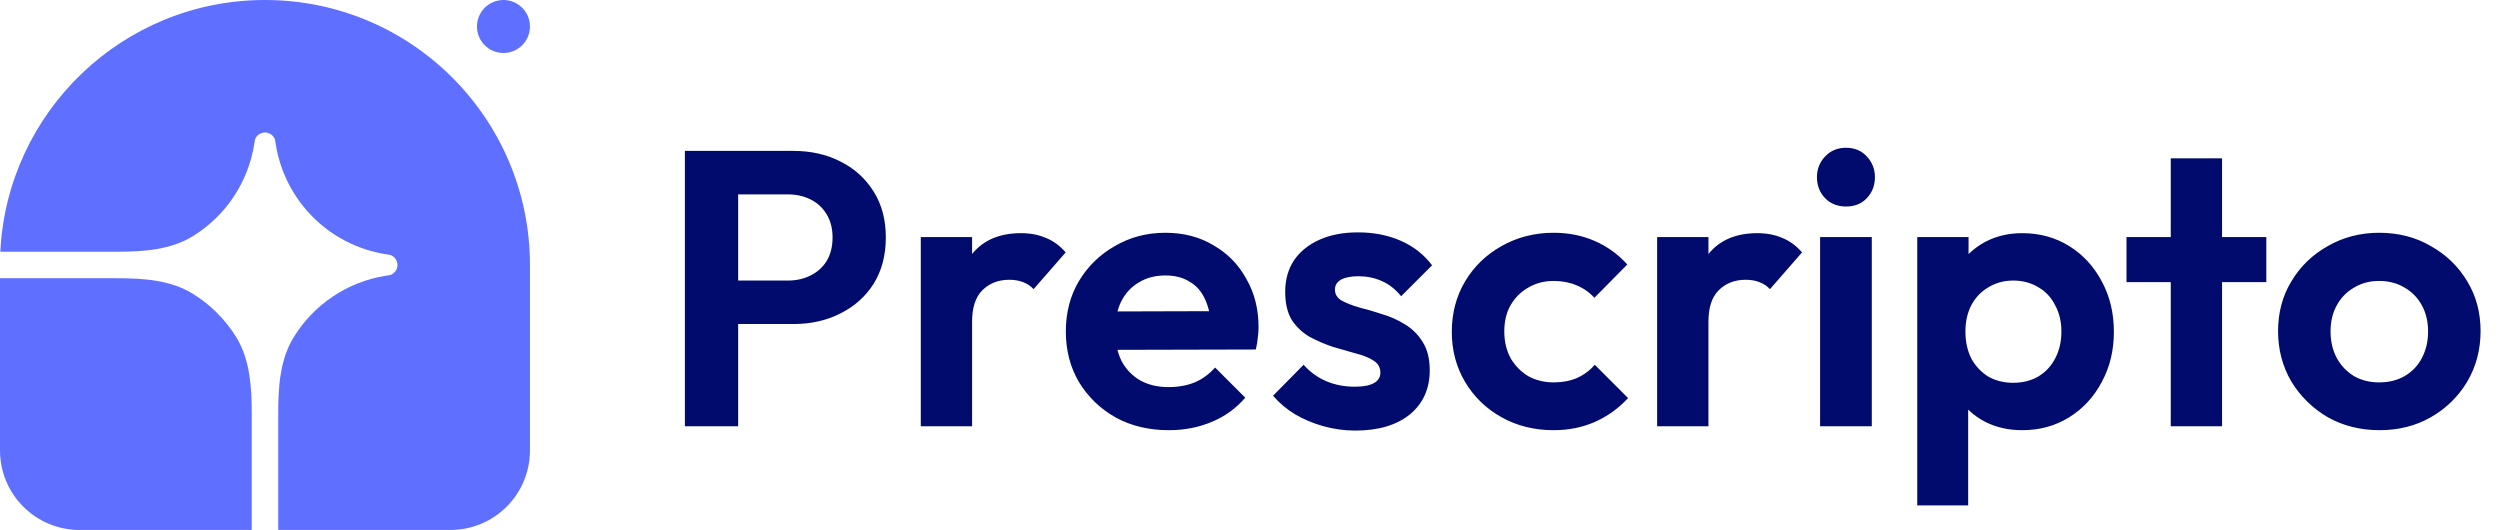
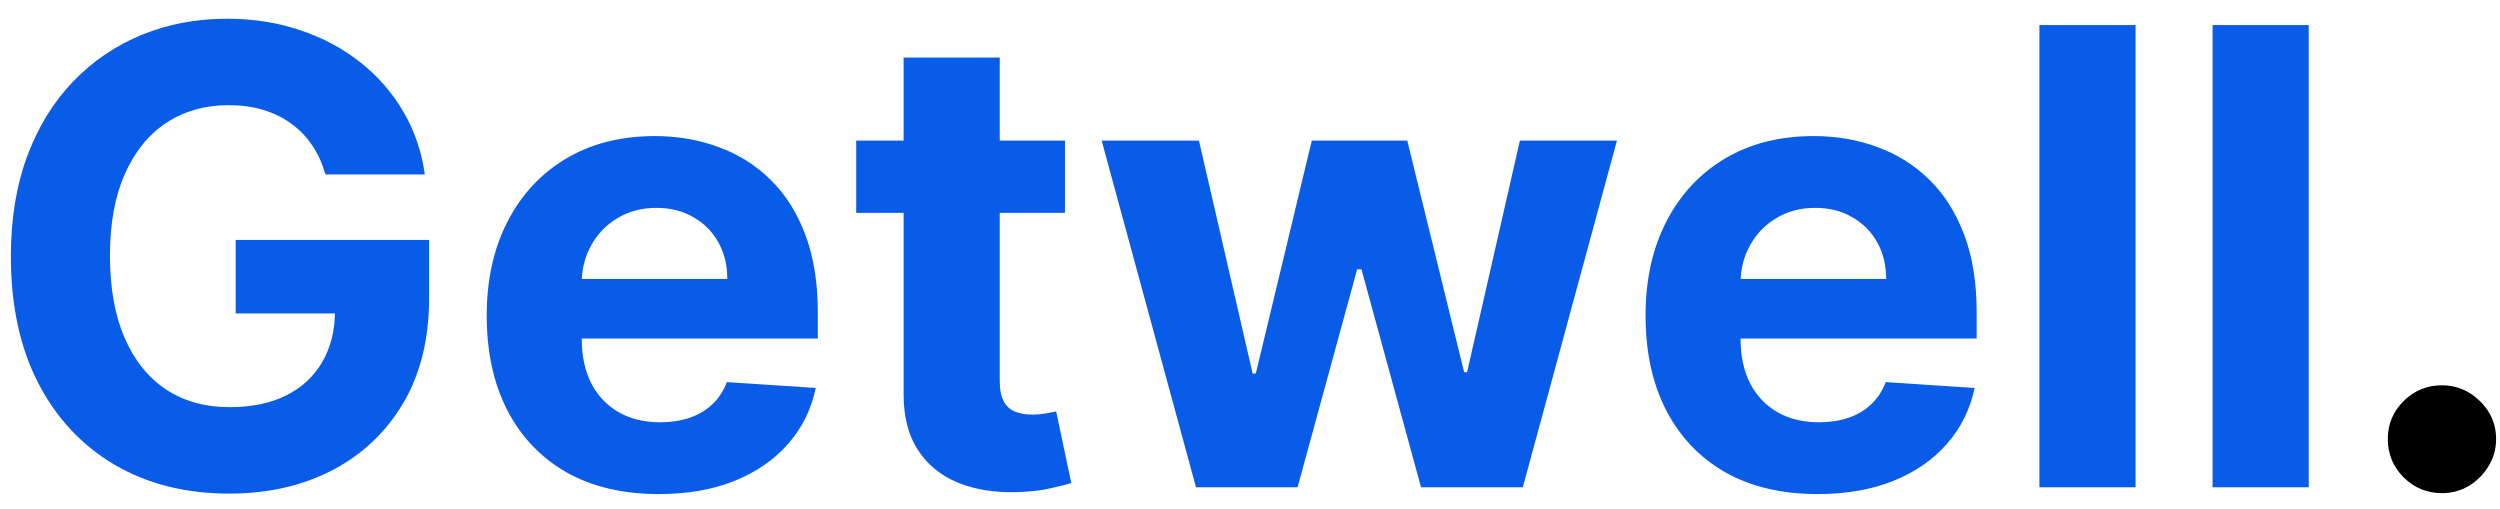
- <svg xmlns="http://www.w3.org/2000/svg" width="217" height="46" viewBox="0 0 217 46" fill="none">
-   <path d="M23 0C35.703 0 46 10.297 46 23V39.1C46 40.93 45.273 42.685 43.979 43.979C42.685 45.273 40.93 46 39.1 46H24.15V35.91C24.15 33.608 24.29 31.223 25.497 29.263C26.362 27.859 27.518 26.657 28.888 25.738C30.258 24.82 31.81 24.208 33.437 23.942L33.878 23.871C34.059 23.808 34.217 23.691 34.328 23.535C34.44 23.379 34.5 23.192 34.5 23C34.5 22.808 34.44 22.621 34.328 22.465C34.217 22.309 34.059 22.192 33.878 22.129L33.437 22.058C31.059 21.67 28.863 20.544 27.159 18.84C25.456 17.137 24.33 14.941 23.942 12.563L23.87 12.122C23.808 11.941 23.691 11.783 23.535 11.671C23.379 11.56 23.192 11.5 23 11.5C22.808 11.5 22.621 11.56 22.465 11.671C22.309 11.783 22.191 11.941 22.129 12.122L22.058 12.563C21.792 14.19 21.18 15.742 20.261 17.111C19.343 18.481 18.141 19.638 16.737 20.502C14.777 21.71 12.392 21.85 10.09 21.85H0.027C0.629 9.682 10.683 0 23 0Z" fill="#5F6FFF" />
-   <path d="M0 24.15H10.09C12.392 24.15 14.777 24.29 16.737 25.498C18.269 26.442 19.558 27.731 20.502 29.263C21.71 31.223 21.85 33.608 21.85 35.91V46H6.9C5.07 46 3.315 45.273 2.021 43.979C0.727 42.685 0 40.93 0 39.1L0 24.15ZM46 2.3C46 2.91 45.758 3.495 45.326 3.926C44.895 4.358 44.31 4.6 43.7 4.6C43.09 4.6 42.505 4.358 42.074 3.926C41.642 3.495 41.4 2.91 41.4 2.3C41.4 1.69 41.642 1.105 42.074 0.674C42.505 0.242 43.09 0 43.7 0C44.31 0 44.895 0.242 45.326 0.674C45.758 1.105 46 1.69 46 2.3Z" fill="#5F6FFF" />
-   <path d="M62.848 28.126V24.352H68.39C69.115 24.352 69.773 24.205 70.362 23.91C70.951 23.615 71.416 23.196 71.756 22.652C72.096 22.085 72.266 21.405 72.266 20.612C72.266 19.841 72.096 19.173 71.756 18.606C71.416 18.039 70.951 17.609 70.362 17.314C69.773 17.019 69.115 16.872 68.39 16.872H62.848V13.098H68.866C70.385 13.098 71.745 13.404 72.946 14.016C74.17 14.628 75.133 15.501 75.836 16.634C76.539 17.745 76.89 19.071 76.89 20.612C76.89 22.153 76.539 23.491 75.836 24.624C75.133 25.735 74.17 26.596 72.946 27.208C71.745 27.82 70.385 28.126 68.866 28.126H62.848ZM59.448 37V13.098H64.072V37H59.448ZM79.923 37V20.578H84.377V37H79.923ZM84.377 27.922L82.643 26.766C82.847 24.749 83.436 23.162 84.411 22.006C85.386 20.827 86.791 20.238 88.627 20.238C89.421 20.238 90.135 20.374 90.769 20.646C91.404 20.895 91.982 21.315 92.503 21.904L89.715 25.1C89.466 24.828 89.16 24.624 88.797 24.488C88.457 24.352 88.061 24.284 87.607 24.284C86.655 24.284 85.873 24.59 85.261 25.202C84.672 25.791 84.377 26.698 84.377 27.922ZM101.457 37.34C99.734 37.34 98.204 36.977 96.867 36.252C95.529 35.504 94.464 34.484 93.671 33.192C92.9 31.9 92.515 30.427 92.515 28.772C92.515 27.14 92.889 25.689 93.637 24.42C94.407 23.128 95.45 22.108 96.765 21.36C98.079 20.589 99.541 20.204 101.151 20.204C102.738 20.204 104.132 20.567 105.333 21.292C106.557 21.995 107.509 22.969 108.189 24.216C108.892 25.44 109.243 26.834 109.243 28.398C109.243 28.693 109.22 28.999 109.175 29.316C109.152 29.611 109.096 29.951 109.005 30.336L95.201 30.37V27.038L106.931 27.004L105.129 28.398C105.084 27.423 104.902 26.607 104.585 25.95C104.29 25.293 103.848 24.794 103.259 24.454C102.692 24.091 101.99 23.91 101.151 23.91C100.267 23.91 99.496 24.114 98.839 24.522C98.181 24.907 97.671 25.463 97.309 26.188C96.969 26.891 96.799 27.729 96.799 28.704C96.799 29.701 96.98 30.574 97.343 31.322C97.728 32.047 98.272 32.614 98.975 33.022C99.677 33.407 100.494 33.6 101.423 33.6C102.262 33.6 103.021 33.464 103.701 33.192C104.381 32.897 104.97 32.467 105.469 31.9L108.087 34.518C107.294 35.447 106.319 36.15 105.163 36.626C104.03 37.102 102.794 37.34 101.457 37.34ZM117.641 37.374C116.712 37.374 115.794 37.249 114.887 37C114.003 36.751 113.187 36.411 112.439 35.98C111.691 35.527 111.045 34.983 110.501 34.348L113.153 31.662C113.72 32.297 114.377 32.773 115.125 33.09C115.873 33.407 116.701 33.566 117.607 33.566C118.333 33.566 118.877 33.464 119.239 33.26C119.625 33.056 119.817 32.75 119.817 32.342C119.817 31.889 119.613 31.537 119.205 31.288C118.82 31.039 118.31 30.835 117.675 30.676C117.041 30.495 116.372 30.302 115.669 30.098C114.989 29.871 114.332 29.588 113.697 29.248C113.063 28.885 112.541 28.398 112.133 27.786C111.748 27.151 111.555 26.335 111.555 25.338C111.555 24.295 111.805 23.389 112.303 22.618C112.825 21.847 113.561 21.247 114.513 20.816C115.465 20.385 116.587 20.17 117.879 20.17C119.239 20.17 120.463 20.408 121.551 20.884C122.662 21.36 123.58 22.074 124.305 23.026L121.619 25.712C121.121 25.1 120.554 24.658 119.919 24.386C119.307 24.114 118.639 23.978 117.913 23.978C117.256 23.978 116.746 24.08 116.383 24.284C116.043 24.488 115.873 24.771 115.873 25.134C115.873 25.542 116.066 25.859 116.451 26.086C116.859 26.313 117.381 26.517 118.015 26.698C118.65 26.857 119.307 27.049 119.987 27.276C120.69 27.48 121.347 27.775 121.959 28.16C122.594 28.545 123.104 29.055 123.489 29.69C123.897 30.325 124.101 31.141 124.101 32.138C124.101 33.747 123.523 35.028 122.367 35.98C121.211 36.909 119.636 37.374 117.641 37.374ZM134.857 37.34C133.179 37.34 131.672 36.966 130.335 36.218C128.997 35.47 127.943 34.45 127.173 33.158C126.402 31.866 126.017 30.415 126.017 28.806C126.017 27.174 126.402 25.712 127.173 24.42C127.943 23.128 128.997 22.108 130.335 21.36C131.695 20.589 133.202 20.204 134.857 20.204C136.149 20.204 137.339 20.442 138.427 20.918C139.515 21.394 140.455 22.074 141.249 22.958L138.393 25.848C137.962 25.372 137.441 25.009 136.829 24.76C136.239 24.511 135.582 24.386 134.857 24.386C134.041 24.386 133.304 24.579 132.647 24.964C132.012 25.327 131.502 25.837 131.117 26.494C130.754 27.129 130.573 27.888 130.573 28.772C130.573 29.633 130.754 30.404 131.117 31.084C131.502 31.741 132.012 32.263 132.647 32.648C133.304 33.011 134.041 33.192 134.857 33.192C135.605 33.192 136.273 33.067 136.863 32.818C137.475 32.546 137.996 32.161 138.427 31.662L141.317 34.552C140.478 35.459 139.515 36.15 138.427 36.626C137.339 37.102 136.149 37.34 134.857 37.34ZM143.839 37V20.578H148.293V37H143.839ZM148.293 27.922L146.559 26.766C146.763 24.749 147.353 23.162 148.327 22.006C149.302 20.827 150.707 20.238 152.543 20.238C153.337 20.238 154.051 20.374 154.685 20.646C155.32 20.895 155.898 21.315 156.419 21.904L153.631 25.1C153.382 24.828 153.076 24.624 152.713 24.488C152.373 24.352 151.977 24.284 151.523 24.284C150.571 24.284 149.789 24.59 149.177 25.202C148.588 25.791 148.293 26.698 148.293 27.922ZM157.984 37V20.578H162.472V37H157.984ZM160.228 17.926C159.502 17.926 158.902 17.688 158.426 17.212C157.95 16.713 157.712 16.101 157.712 15.376C157.712 14.673 157.95 14.073 158.426 13.574C158.902 13.075 159.502 12.826 160.228 12.826C160.976 12.826 161.576 13.075 162.03 13.574C162.506 14.073 162.744 14.673 162.744 15.376C162.744 16.101 162.506 16.713 162.03 17.212C161.576 17.688 160.976 17.926 160.228 17.926ZM175.529 37.34C174.351 37.34 173.285 37.102 172.333 36.626C171.381 36.127 170.622 35.459 170.055 34.62C169.489 33.781 169.183 32.818 169.137 31.73V25.916C169.183 24.828 169.489 23.865 170.055 23.026C170.645 22.165 171.404 21.485 172.333 20.986C173.285 20.487 174.351 20.238 175.529 20.238C177.048 20.238 178.408 20.612 179.609 21.36C180.811 22.108 181.751 23.128 182.431 24.42C183.134 25.712 183.485 27.174 183.485 28.806C183.485 30.415 183.134 31.866 182.431 33.158C181.751 34.45 180.811 35.47 179.609 36.218C178.408 36.966 177.048 37.34 175.529 37.34ZM174.747 33.226C175.563 33.226 176.289 33.045 176.923 32.682C177.558 32.297 178.045 31.775 178.385 31.118C178.748 30.438 178.929 29.656 178.929 28.772C178.929 27.911 178.748 27.151 178.385 26.494C178.045 25.814 177.558 25.293 176.923 24.93C176.289 24.545 175.563 24.352 174.747 24.352C173.954 24.352 173.24 24.545 172.605 24.93C171.971 25.293 171.472 25.814 171.109 26.494C170.769 27.151 170.599 27.911 170.599 28.772C170.599 29.656 170.769 30.438 171.109 31.118C171.472 31.775 171.959 32.297 172.571 32.682C173.206 33.045 173.931 33.226 174.747 33.226ZM166.417 43.868V20.578H170.871V24.896L170.123 28.874L170.837 32.852V43.868H166.417ZM188.421 37V13.744H192.875V37H188.421ZM184.579 24.488V20.578H196.717V24.488H184.579ZM206.542 37.34C204.887 37.34 203.391 36.966 202.054 36.218C200.739 35.447 199.685 34.416 198.892 33.124C198.121 31.809 197.736 30.347 197.736 28.738C197.736 27.129 198.121 25.689 198.892 24.42C199.662 23.128 200.716 22.108 202.054 21.36C203.391 20.589 204.876 20.204 206.508 20.204C208.185 20.204 209.681 20.589 210.996 21.36C212.333 22.108 213.387 23.128 214.158 24.42C214.928 25.689 215.314 27.129 215.314 28.738C215.314 30.347 214.928 31.809 214.158 33.124C213.387 34.416 212.333 35.447 210.996 36.218C209.681 36.966 208.196 37.34 206.542 37.34ZM206.508 33.192C207.346 33.192 208.083 33.011 208.718 32.648C209.375 32.263 209.874 31.741 210.214 31.084C210.576 30.404 210.758 29.633 210.758 28.772C210.758 27.911 210.576 27.151 210.214 26.494C209.851 25.837 209.352 25.327 208.718 24.964C208.083 24.579 207.346 24.386 206.508 24.386C205.692 24.386 204.966 24.579 204.332 24.964C203.697 25.327 203.198 25.837 202.836 26.494C202.473 27.151 202.292 27.911 202.292 28.772C202.292 29.633 202.473 30.404 202.836 31.084C203.198 31.741 203.697 32.263 204.332 32.648C204.966 33.011 205.692 33.192 206.508 33.192Z" fill="#000B6D" />
+ <svg xmlns="http://www.w3.org/2000/svg" width="118" height="24" viewBox="0 0 118 24" fill="none">
+   <path d="M15.364 8.234C15.214 7.716 15.005 7.258 14.735 6.86C14.465 6.455 14.135 6.114 13.744 5.837C13.361 5.553 12.921 5.337 12.423 5.188C11.933 5.038 11.39 4.964 10.793 4.964C9.678 4.964 8.698 5.241 7.853 5.795C7.015 6.349 6.362 7.155 5.893 8.213C5.424 9.264 5.19 10.55 5.19 12.07C5.19 13.589 5.42 14.882 5.882 15.947C6.344 17.013 6.997 17.826 7.842 18.387C8.688 18.941 9.685 19.218 10.836 19.218C11.88 19.218 12.771 19.033 13.51 18.664C14.256 18.288 14.824 17.759 15.214 17.077C15.612 16.395 15.811 15.589 15.811 14.658L16.749 14.797H11.124V11.324H20.254V14.072C20.254 15.99 19.849 17.638 19.039 19.016C18.229 20.386 17.114 21.445 15.694 22.19C14.273 22.929 12.647 23.298 10.815 23.298C8.769 23.298 6.972 22.847 5.424 21.945C3.876 21.036 2.668 19.747 1.802 18.078C0.942 16.402 0.513 14.413 0.513 12.112C0.513 10.344 0.768 8.767 1.28 7.382C1.798 5.99 2.523 4.811 3.453 3.845C4.384 2.879 5.467 2.144 6.702 1.64C7.938 1.136 9.277 0.884 10.719 0.884C11.954 0.884 13.105 1.065 14.171 1.427C15.236 1.782 16.18 2.286 17.004 2.94C17.835 3.593 18.514 4.371 19.039 5.273C19.565 6.168 19.902 7.155 20.051 8.234H15.364ZM31.091 23.32C29.407 23.32 27.959 22.979 26.744 22.297C25.537 21.608 24.606 20.635 23.953 19.378C23.299 18.114 22.973 16.619 22.973 14.893C22.973 13.21 23.299 11.732 23.953 10.461C24.606 9.19 25.526 8.199 26.712 7.489C27.905 6.778 29.305 6.423 30.91 6.423C31.989 6.423 32.994 6.597 33.925 6.945C34.862 7.286 35.679 7.801 36.375 8.49C37.078 9.179 37.625 10.046 38.015 11.089C38.406 12.126 38.601 13.341 38.601 14.733V15.979H24.784V13.167H34.329C34.329 12.514 34.187 11.935 33.903 11.43C33.619 10.926 33.225 10.532 32.721 10.248C32.224 9.957 31.645 9.811 30.984 9.811C30.295 9.811 29.684 9.971 29.152 10.29C28.626 10.603 28.214 11.026 27.916 11.558C27.618 12.084 27.465 12.67 27.458 13.316V15.99C27.458 16.8 27.607 17.499 27.905 18.089C28.211 18.678 28.64 19.133 29.194 19.452C29.748 19.772 30.405 19.932 31.165 19.932C31.67 19.932 32.131 19.861 32.55 19.719C32.969 19.577 33.328 19.364 33.626 19.079C33.925 18.796 34.152 18.447 34.308 18.035L38.505 18.312C38.292 19.321 37.856 20.202 37.195 20.954C36.542 21.7 35.697 22.283 34.66 22.702C33.63 23.114 32.44 23.32 31.091 23.32ZM50.267 6.636V10.046H40.413V6.636H50.267ZM42.65 2.716H47.188V17.972C47.188 18.391 47.252 18.717 47.38 18.952C47.508 19.179 47.685 19.339 47.913 19.431C48.147 19.523 48.417 19.57 48.722 19.57C48.935 19.57 49.148 19.552 49.361 19.516C49.574 19.474 49.738 19.442 49.851 19.421L50.565 22.798C50.338 22.869 50.018 22.95 49.606 23.043C49.194 23.142 48.694 23.202 48.104 23.224C47.011 23.266 46.052 23.121 45.228 22.787C44.411 22.453 43.775 21.935 43.321 21.232C42.866 20.528 42.643 19.641 42.65 18.568V2.716ZM56.451 23L51.998 6.636H56.59L59.125 17.631H59.274L61.916 6.636H66.423L69.107 17.567H69.246L71.739 6.636H76.32L71.877 23H67.073L64.26 12.709H64.058L61.245 23H56.451ZM85.788 23.32C84.105 23.32 82.656 22.979 81.441 22.297C80.234 21.608 79.304 20.635 78.65 19.378C77.997 18.114 77.67 16.619 77.67 14.893C77.67 13.21 77.997 11.732 78.65 10.461C79.304 9.19 80.223 8.199 81.409 7.489C82.603 6.778 84.002 6.423 85.607 6.423C86.686 6.423 87.691 6.597 88.622 6.945C89.559 7.286 90.376 7.801 91.072 8.49C91.775 9.179 92.322 10.046 92.713 11.089C93.103 12.126 93.299 13.341 93.299 14.733V15.979H79.481V13.167H89.027C89.027 12.514 88.885 11.935 88.6 11.43C88.316 10.926 87.922 10.532 87.418 10.248C86.921 9.957 86.342 9.811 85.681 9.811C84.993 9.811 84.382 9.971 83.849 10.29C83.323 10.603 82.912 11.026 82.613 11.558C82.315 12.084 82.162 12.67 82.155 13.316V15.99C82.155 16.8 82.304 17.499 82.603 18.089C82.908 18.678 83.338 19.133 83.892 19.452C84.446 19.772 85.103 19.932 85.863 19.932C86.367 19.932 86.829 19.861 87.248 19.719C87.666 19.577 88.025 19.364 88.323 19.079C88.622 18.796 88.849 18.447 89.005 18.035L93.203 18.312C92.99 19.321 92.553 20.202 91.892 20.954C91.239 21.7 90.394 22.283 89.357 22.702C88.327 23.114 87.137 23.32 85.788 23.32ZM100.799 1.182V23H96.26V1.182H100.799ZM108.972 1.182V23H104.434V1.182H108.972Z" fill="#085CE8" />
+   <path d="M115.261 23.277C114.558 23.277 113.954 23.028 113.45 22.531C112.952 22.027 112.704 21.423 112.704 20.72C112.704 20.024 112.952 19.428 113.45 18.93C113.954 18.433 114.558 18.185 115.261 18.185C115.942 18.185 116.539 18.433 117.05 18.93C117.562 19.428 117.817 20.024 117.817 20.72C117.817 21.189 117.697 21.619 117.455 22.009C117.221 22.393 116.912 22.702 116.528 22.936C116.145 23.163 115.722 23.277 115.261 23.277Z" fill="black" />
</svg>
